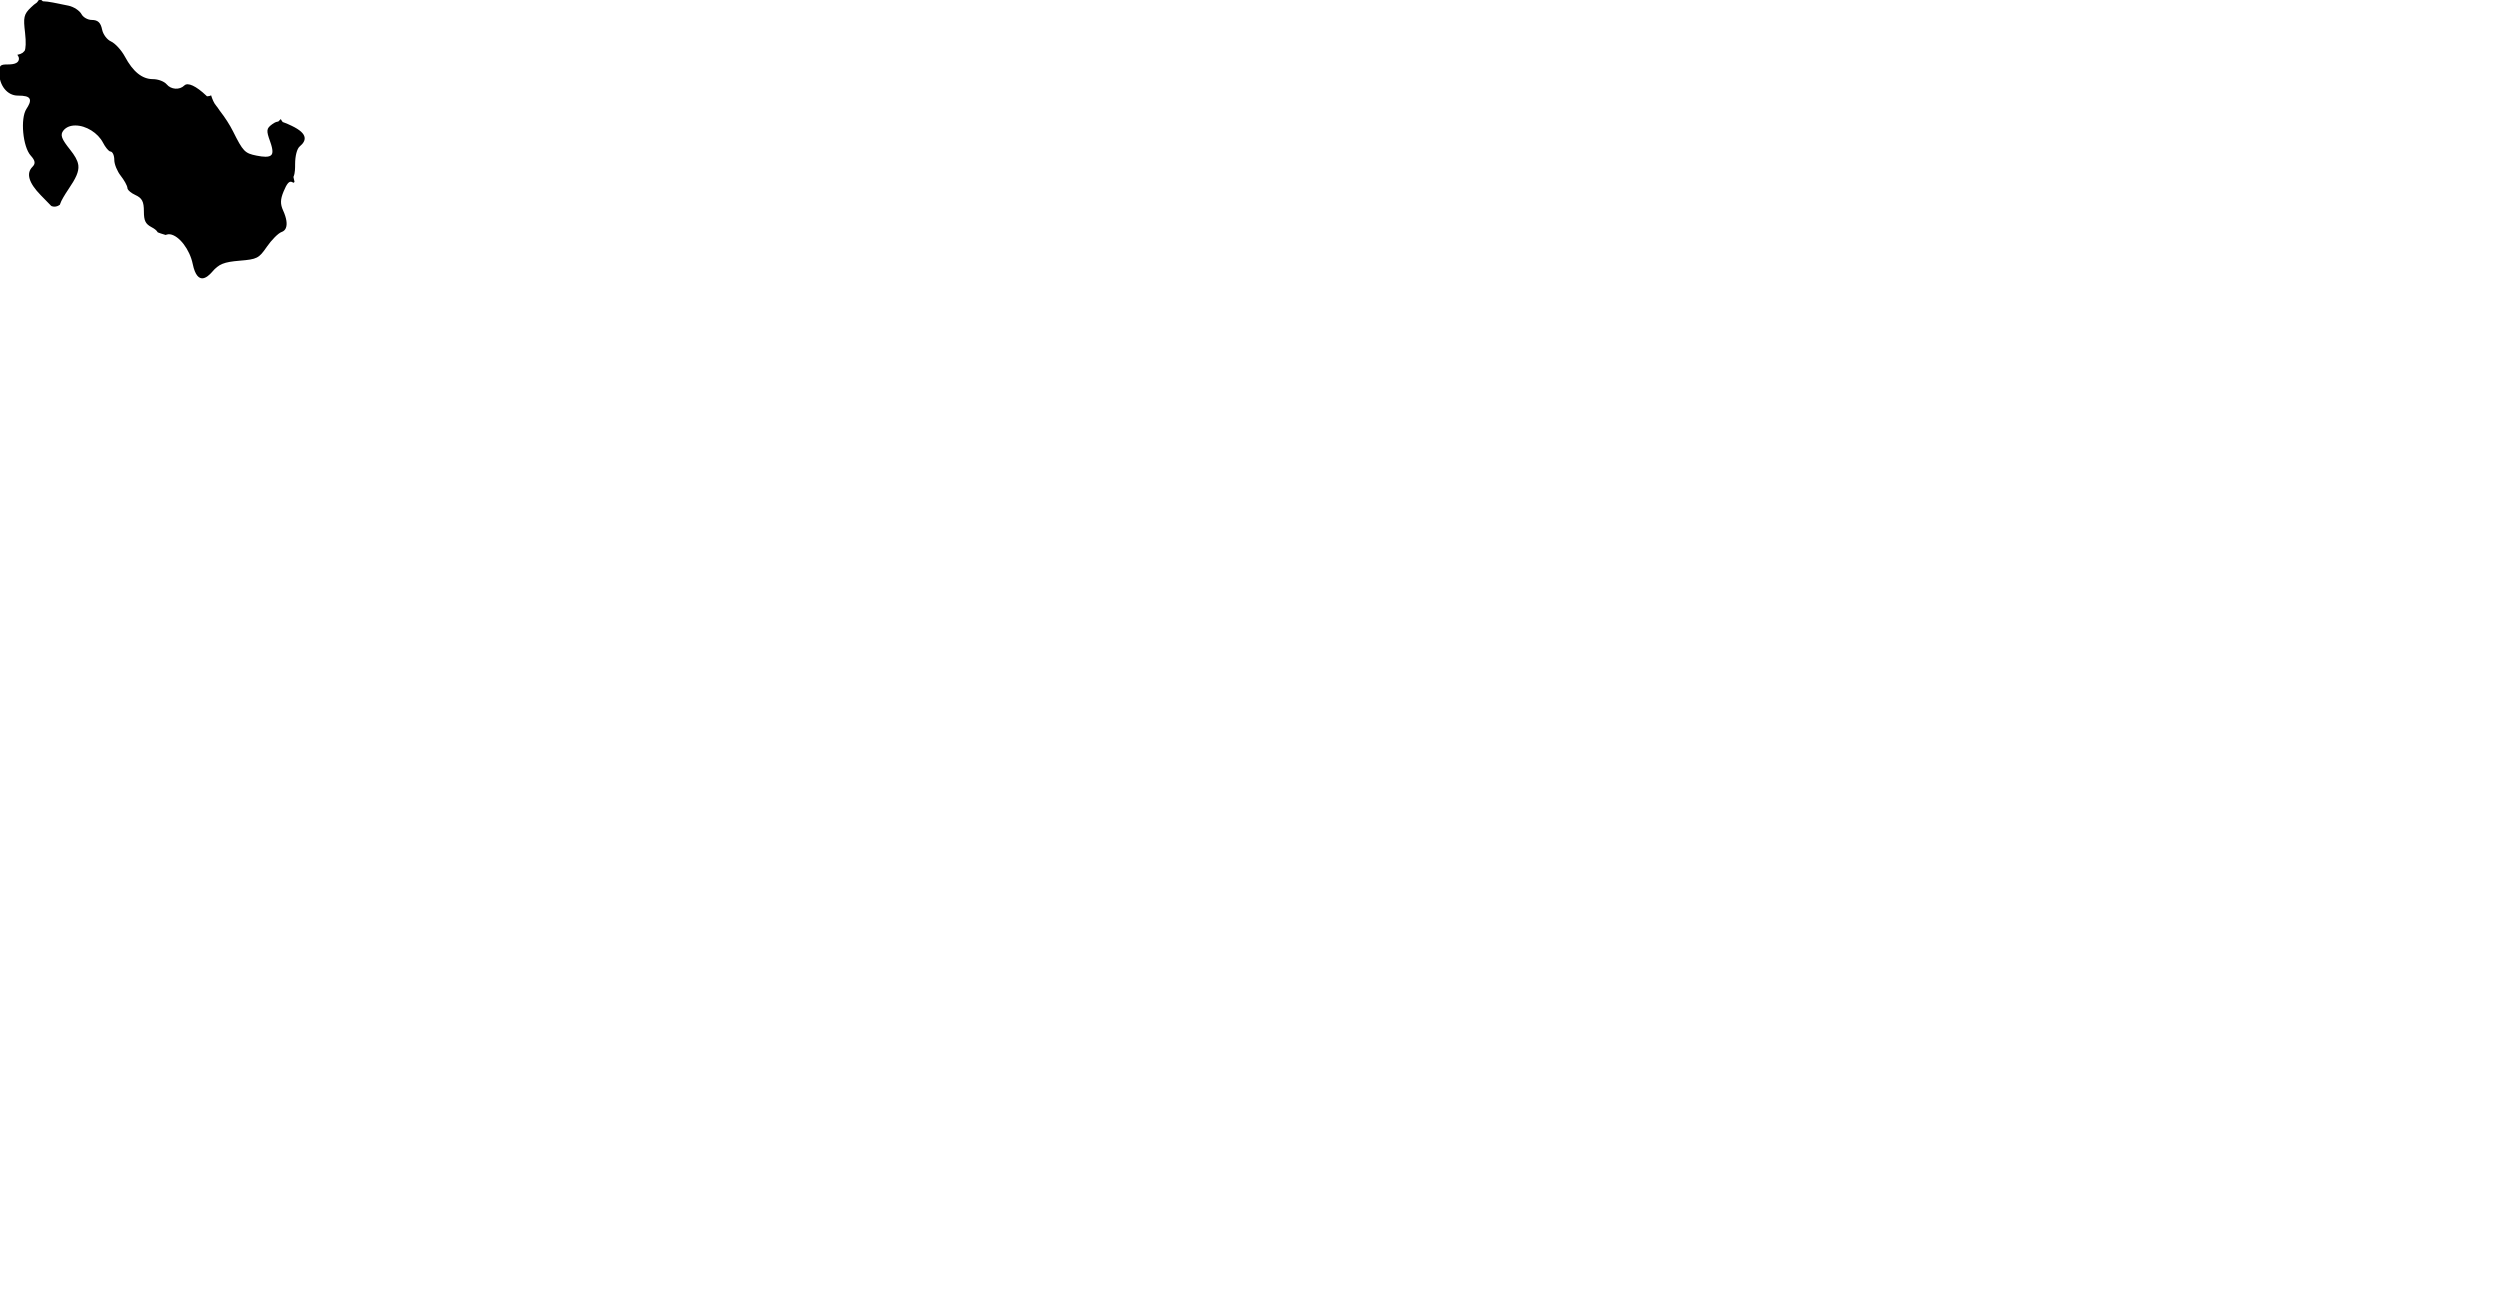
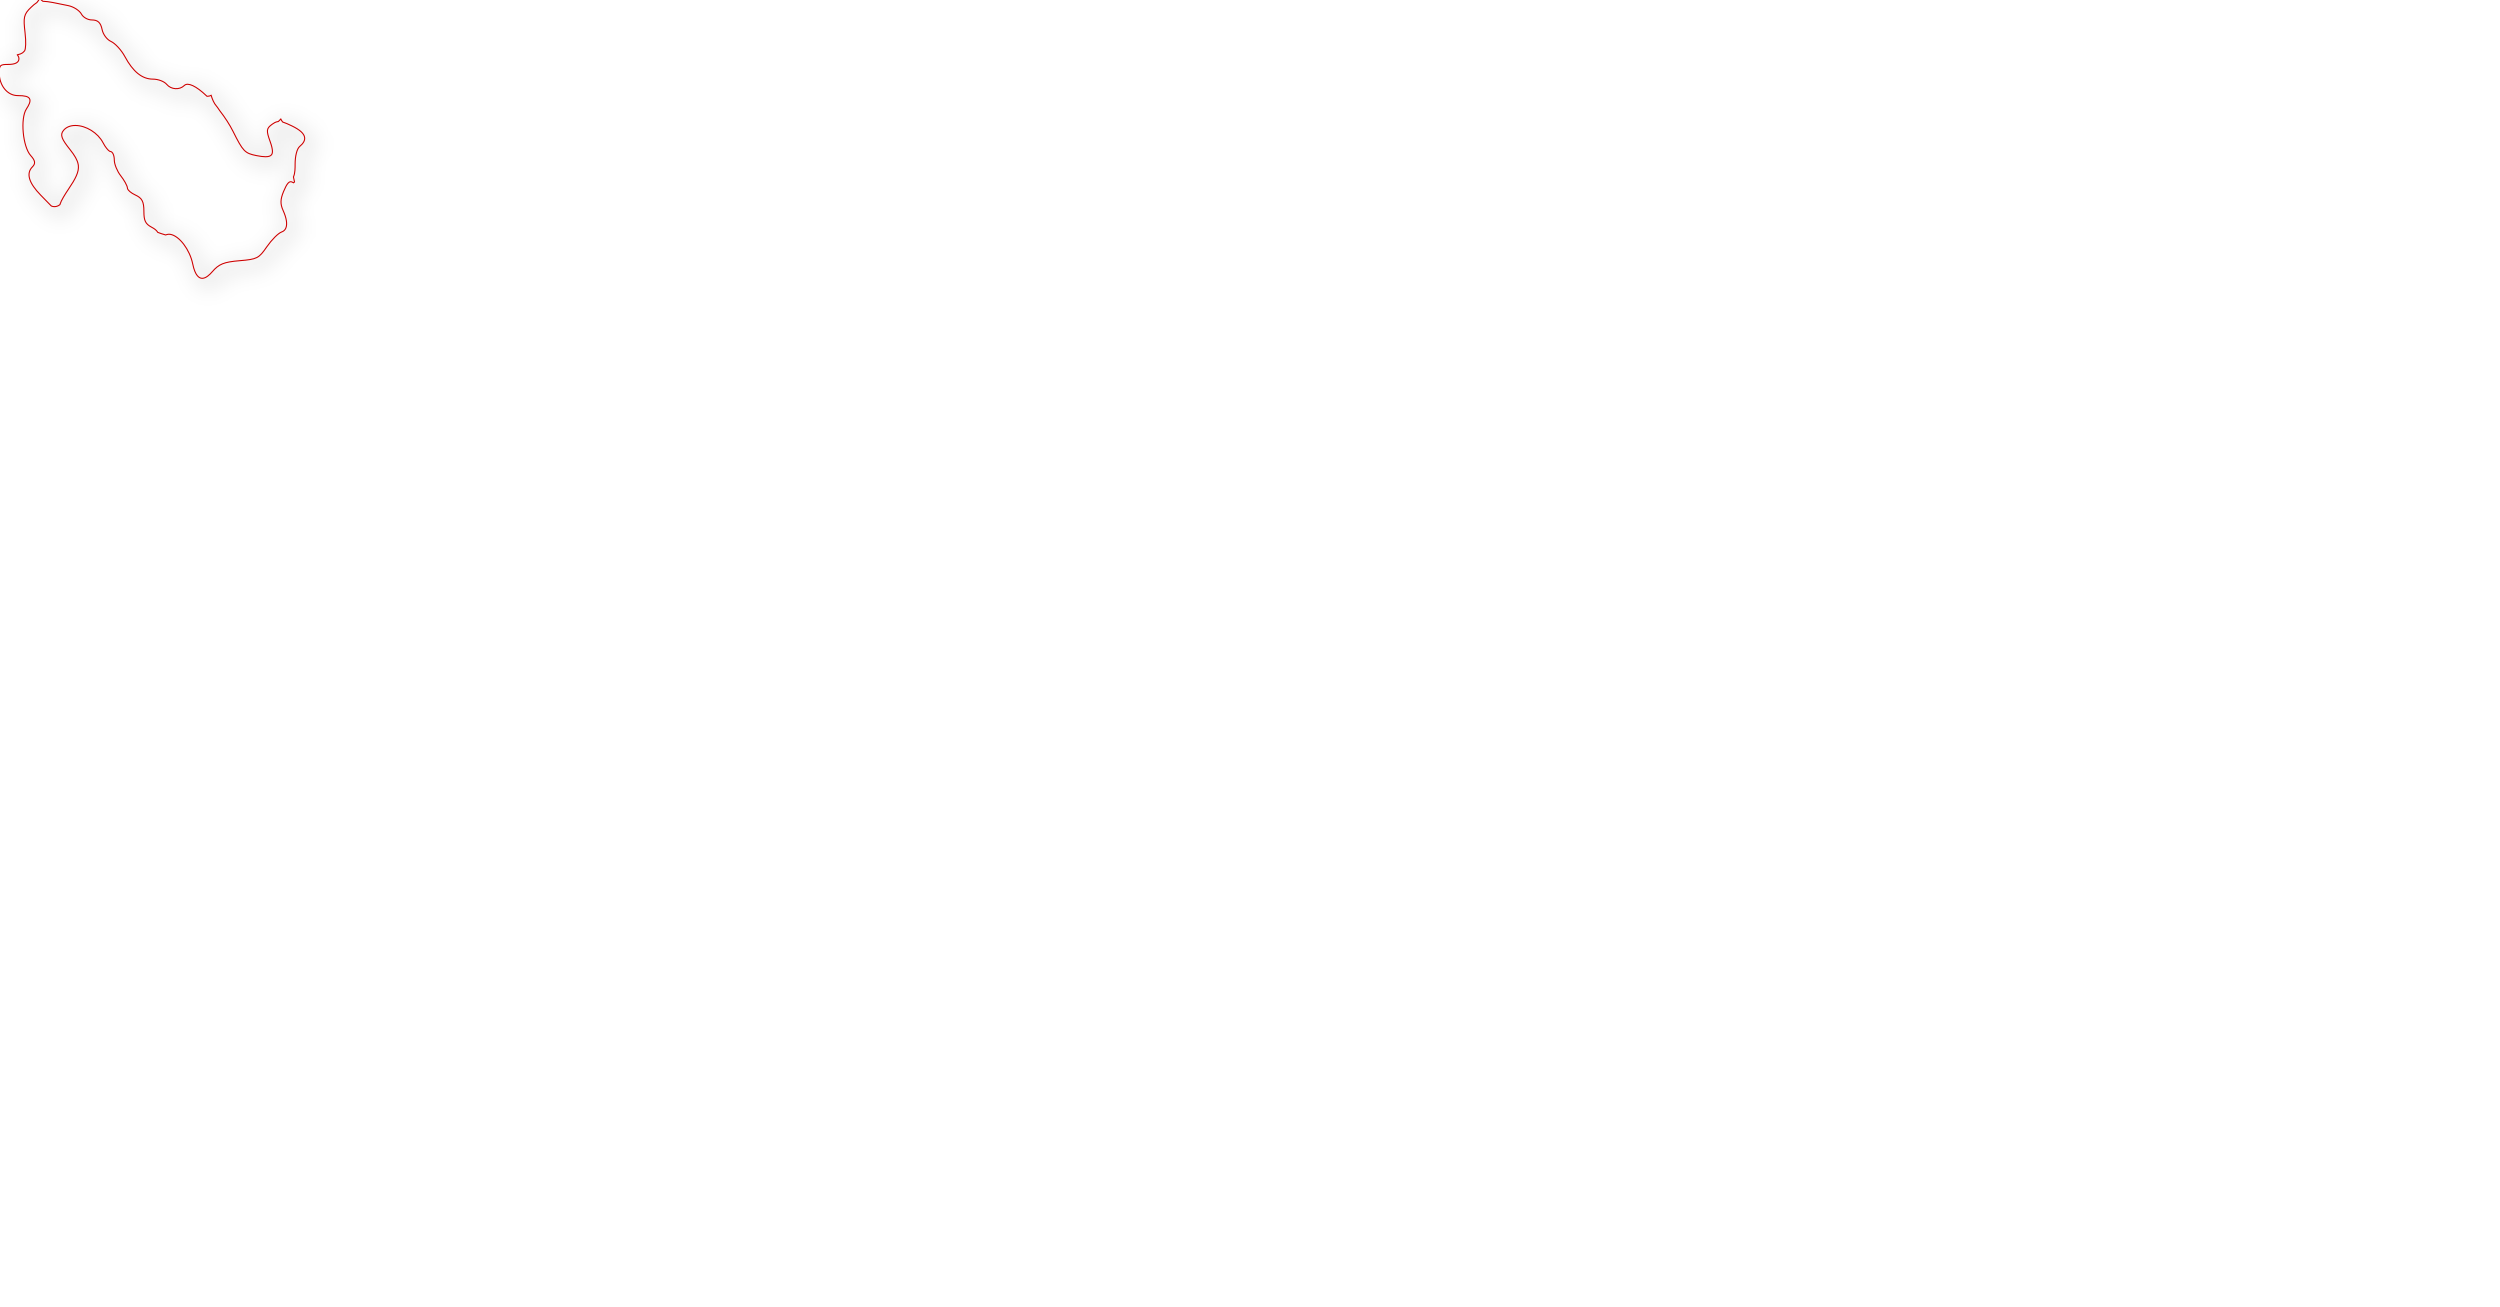
<svg xmlns="http://www.w3.org/2000/svg" viewBox="407 190 463 242">
-   <path d="M458.538 212.507l-.107.017c-.404.065-.729.271-1.019.482-1.082.79-1.126 1.148-.388 3.19.608 1.678.447 2.2.273 2.448-.18.257-.547.383-1.124.383-.433 0-.986-.069-1.691-.212-2.144-.432-2.468-.768-4.33-4.497-.604-1.207-1.456-2.532-2.465-3.833-.349-.531-.519-.748-.603-.841-.464-.512-.784-1.326-.984-1.987a1.34 1.34 0 01-.62.167l-.154.003-.111-.106c-1.888-1.796-3.438-2.523-4.078-1.888-.877.872-2.455.765-3.263-.208-.452-.544-1.578-.97-2.564-.97-1.98 0-3.677-1.367-5.184-4.179-.645-1.201-1.807-2.462-2.592-2.812-.715-.318-1.441-1.291-1.619-2.168-.266-1.314-.786-1.803-1.919-1.803-.733 0-1.586-.477-1.899-1.062-.356-.669-1.444-1.379-2.425-1.583-2.418-.505-3.738-.781-4.604-.804l-.108-.003-.09-.06a1.68 1.68 0 01-.479-.491c-.162.26-.342.512-.535.753l-.104.088c-.312.183-.604.456-.975.802-1.413 1.322-1.465 1.925-1.137 4.728.211 1.792.117 2.963-.068 3.329l-.124.14a.922.922 0 00-.188.18l-.082.076a2.294 2.294 0 01-.826.328l-.146.03-.003.009.12.164a.916.916 0 01.185.544c0 .711-.668 1.072-1.985 1.072-1.436 0-1.666.104-1.666 1.533 0 2.377 1.507 4.239 3.429 4.239 1.33 0 1.964.168 2.188.582.26.483-.147 1.224-.58 1.885-1.158 1.768-.676 7.019.797 8.645.843.929.926 1.475.315 2.084-1.202 1.204-.685 2.969 1.54 5.247l1.901 1.948.147.093c.342.116.678.106.988-.003.145-.051.285-.116.416-.213l.104-.076.035-.123c.166-.582.902-1.79 1.537-2.726 1.356-2.001 1.958-3.221 1.837-4.395-.006-.058-.019-.115-.027-.172-.139-.84-.642-1.675-1.513-2.776-1.526-1.923-1.914-2.708-1.205-3.562.492-.592 1.246-.905 2.186-.905 1.982 0 4.188 1.374 5.131 3.197.42.813.938 1.418 1.213 1.575l.156.048c.409.032.717.718.717 1.597 0 .752.543 2.077 1.186 2.89.593.759 1.231 1.826 1.249 2.308l.029.134c.12.284.652.769 1.401 1.11 1.283.584 1.615 1.216 1.615 3.074 0 1.699.288 2.293 1.398 2.89.575.306.902.564 1.096.863l.064.101.11.044c.159.064.33.124.503.183.239.082.486.159.75.23l.12.032.114-.046c.221-.085.465-.109.701-.074 1.686.25 3.645 2.825 4.191 5.508.447 2.184 1.202 2.643 1.758 2.643.67 0 1.367-.649 1.834-1.194 1.254-1.458 2.161-1.826 5.108-2.071 3.215-.266 3.543-.433 5.007-2.558.904-1.311 2.141-2.549 2.756-2.76.365-.125.625-.364.773-.708.311-.717.136-1.874-.494-3.26-.547-1.198-.529-2.05.07-3.504.611-1.478 1.053-2.071 1.626-1.755l.22.118.192-.153c-.063-.276-.137-.547-.182-.837l-.017-.104.041-.097c.266-.636.266-1.604.266-2.243 0-1.547.343-2.873.854-3.301.679-.563.977-1.1.91-1.642-.09-.728-.867-1.436-2.378-2.166-.717-.347-1.184-.545-1.562-.664l-.104-.033-.07-.083a2.046 2.046 0 01-.298-.479 6.43 6.43 0 01-.39.386l-.078.07z" />
+   <defs>
+     <filter id="f1" x="0" y="0" width="130%" height="130%">
+       <feOffset result="offOut" in="SourceAlpha" dx="1" dy="1" />
+       <feGaussianBlur result="blurOut" in="offOut" stdDeviation="2" />
+       <feBlend in="SourceGraphic" in2="blurOut" mode="normal" />
+     </filter>
+   </defs>
+   <path d="M458.538 212.507l-.107.017c-.404.065-.729.271-1.019.482-1.082.79-1.126 1.148-.388 3.19.608 1.678.447 2.2.273 2.448-.18.257-.547.383-1.124.383-.433 0-.986-.069-1.691-.212-2.144-.432-2.468-.768-4.33-4.497-.604-1.207-1.456-2.532-2.465-3.833-.349-.531-.519-.748-.603-.841-.464-.512-.784-1.326-.984-1.987a1.34 1.34 0 01-.62.167l-.154.003-.111-.106c-1.888-1.796-3.438-2.523-4.078-1.888-.877.872-2.455.765-3.263-.208-.452-.544-1.578-.97-2.564-.97-1.98 0-3.677-1.367-5.184-4.179-.645-1.201-1.807-2.462-2.592-2.812-.715-.318-1.441-1.291-1.619-2.168-.266-1.314-.786-1.803-1.919-1.803-.733 0-1.586-.477-1.899-1.062-.356-.669-1.444-1.379-2.425-1.583-2.418-.505-3.738-.781-4.604-.804l-.108-.003-.09-.06a1.68 1.68 0 01-.479-.491c-.162.26-.342.512-.535.753l-.104.088c-.312.183-.604.456-.975.802-1.413 1.322-1.465 1.925-1.137 4.728.211 1.792.117 2.963-.068 3.329l-.124.14a.922.922 0 00-.188.18l-.082.076a2.294 2.294 0 01-.826.328l-.146.03-.003.009.12.164a.916.916 0 01.185.544c0 .711-.668 1.072-1.985 1.072-1.436 0-1.666.104-1.666 1.533 0 2.377 1.507 4.239 3.429 4.239 1.33 0 1.964.168 2.188.582.26.483-.147 1.224-.58 1.885-1.158 1.768-.676 7.019.797 8.645.843.929.926 1.475.315 2.084-1.202 1.204-.685 2.969 1.54 5.247l1.901 1.948.147.093c.342.116.678.106.988-.003.145-.051.285-.116.416-.213l.104-.076.035-.123c.166-.582.902-1.79 1.537-2.726 1.356-2.001 1.958-3.221 1.837-4.395-.006-.058-.019-.115-.027-.172-.139-.84-.642-1.675-1.513-2.776-1.526-1.923-1.914-2.708-1.205-3.562.492-.592 1.246-.905 2.186-.905 1.982 0 4.188 1.374 5.131 3.197.42.813.938 1.418 1.213 1.575l.156.048c.409.032.717.718.717 1.597 0 .752.543 2.077 1.186 2.89.593.759 1.231 1.826 1.249 2.308l.029.134c.12.284.652.769 1.401 1.11 1.283.584 1.615 1.216 1.615 3.074 0 1.699.288 2.293 1.398 2.89.575.306.902.564 1.096.863l.064.101.11.044c.159.064.33.124.503.183.239.082.486.159.75.23l.12.032.114-.046c.221-.085.465-.109.701-.074 1.686.25 3.645 2.825 4.191 5.508.447 2.184 1.202 2.643 1.758 2.643.67 0 1.367-.649 1.834-1.194 1.254-1.458 2.161-1.826 5.108-2.071 3.215-.266 3.543-.433 5.007-2.558.904-1.311 2.141-2.549 2.756-2.76.365-.125.625-.364.773-.708.311-.717.136-1.874-.494-3.26-.547-1.198-.529-2.05.07-3.504.611-1.478 1.053-2.071 1.626-1.755l.22.118.192-.153c-.063-.276-.137-.547-.182-.837l-.017-.104.041-.097c.266-.636.266-1.604.266-2.243 0-1.547.343-2.873.854-3.301.679-.563.977-1.1.91-1.642-.09-.728-.867-1.436-2.378-2.166-.717-.347-1.184-.545-1.562-.664l-.104-.033-.07-.083a2.046 2.046 0 01-.298-.479 6.43 6.43 0 01-.39.386l-.078.07z" stroke="#c00" stroke-width=".2" fill="transparent" filter="url(#f1)" />
</svg>
